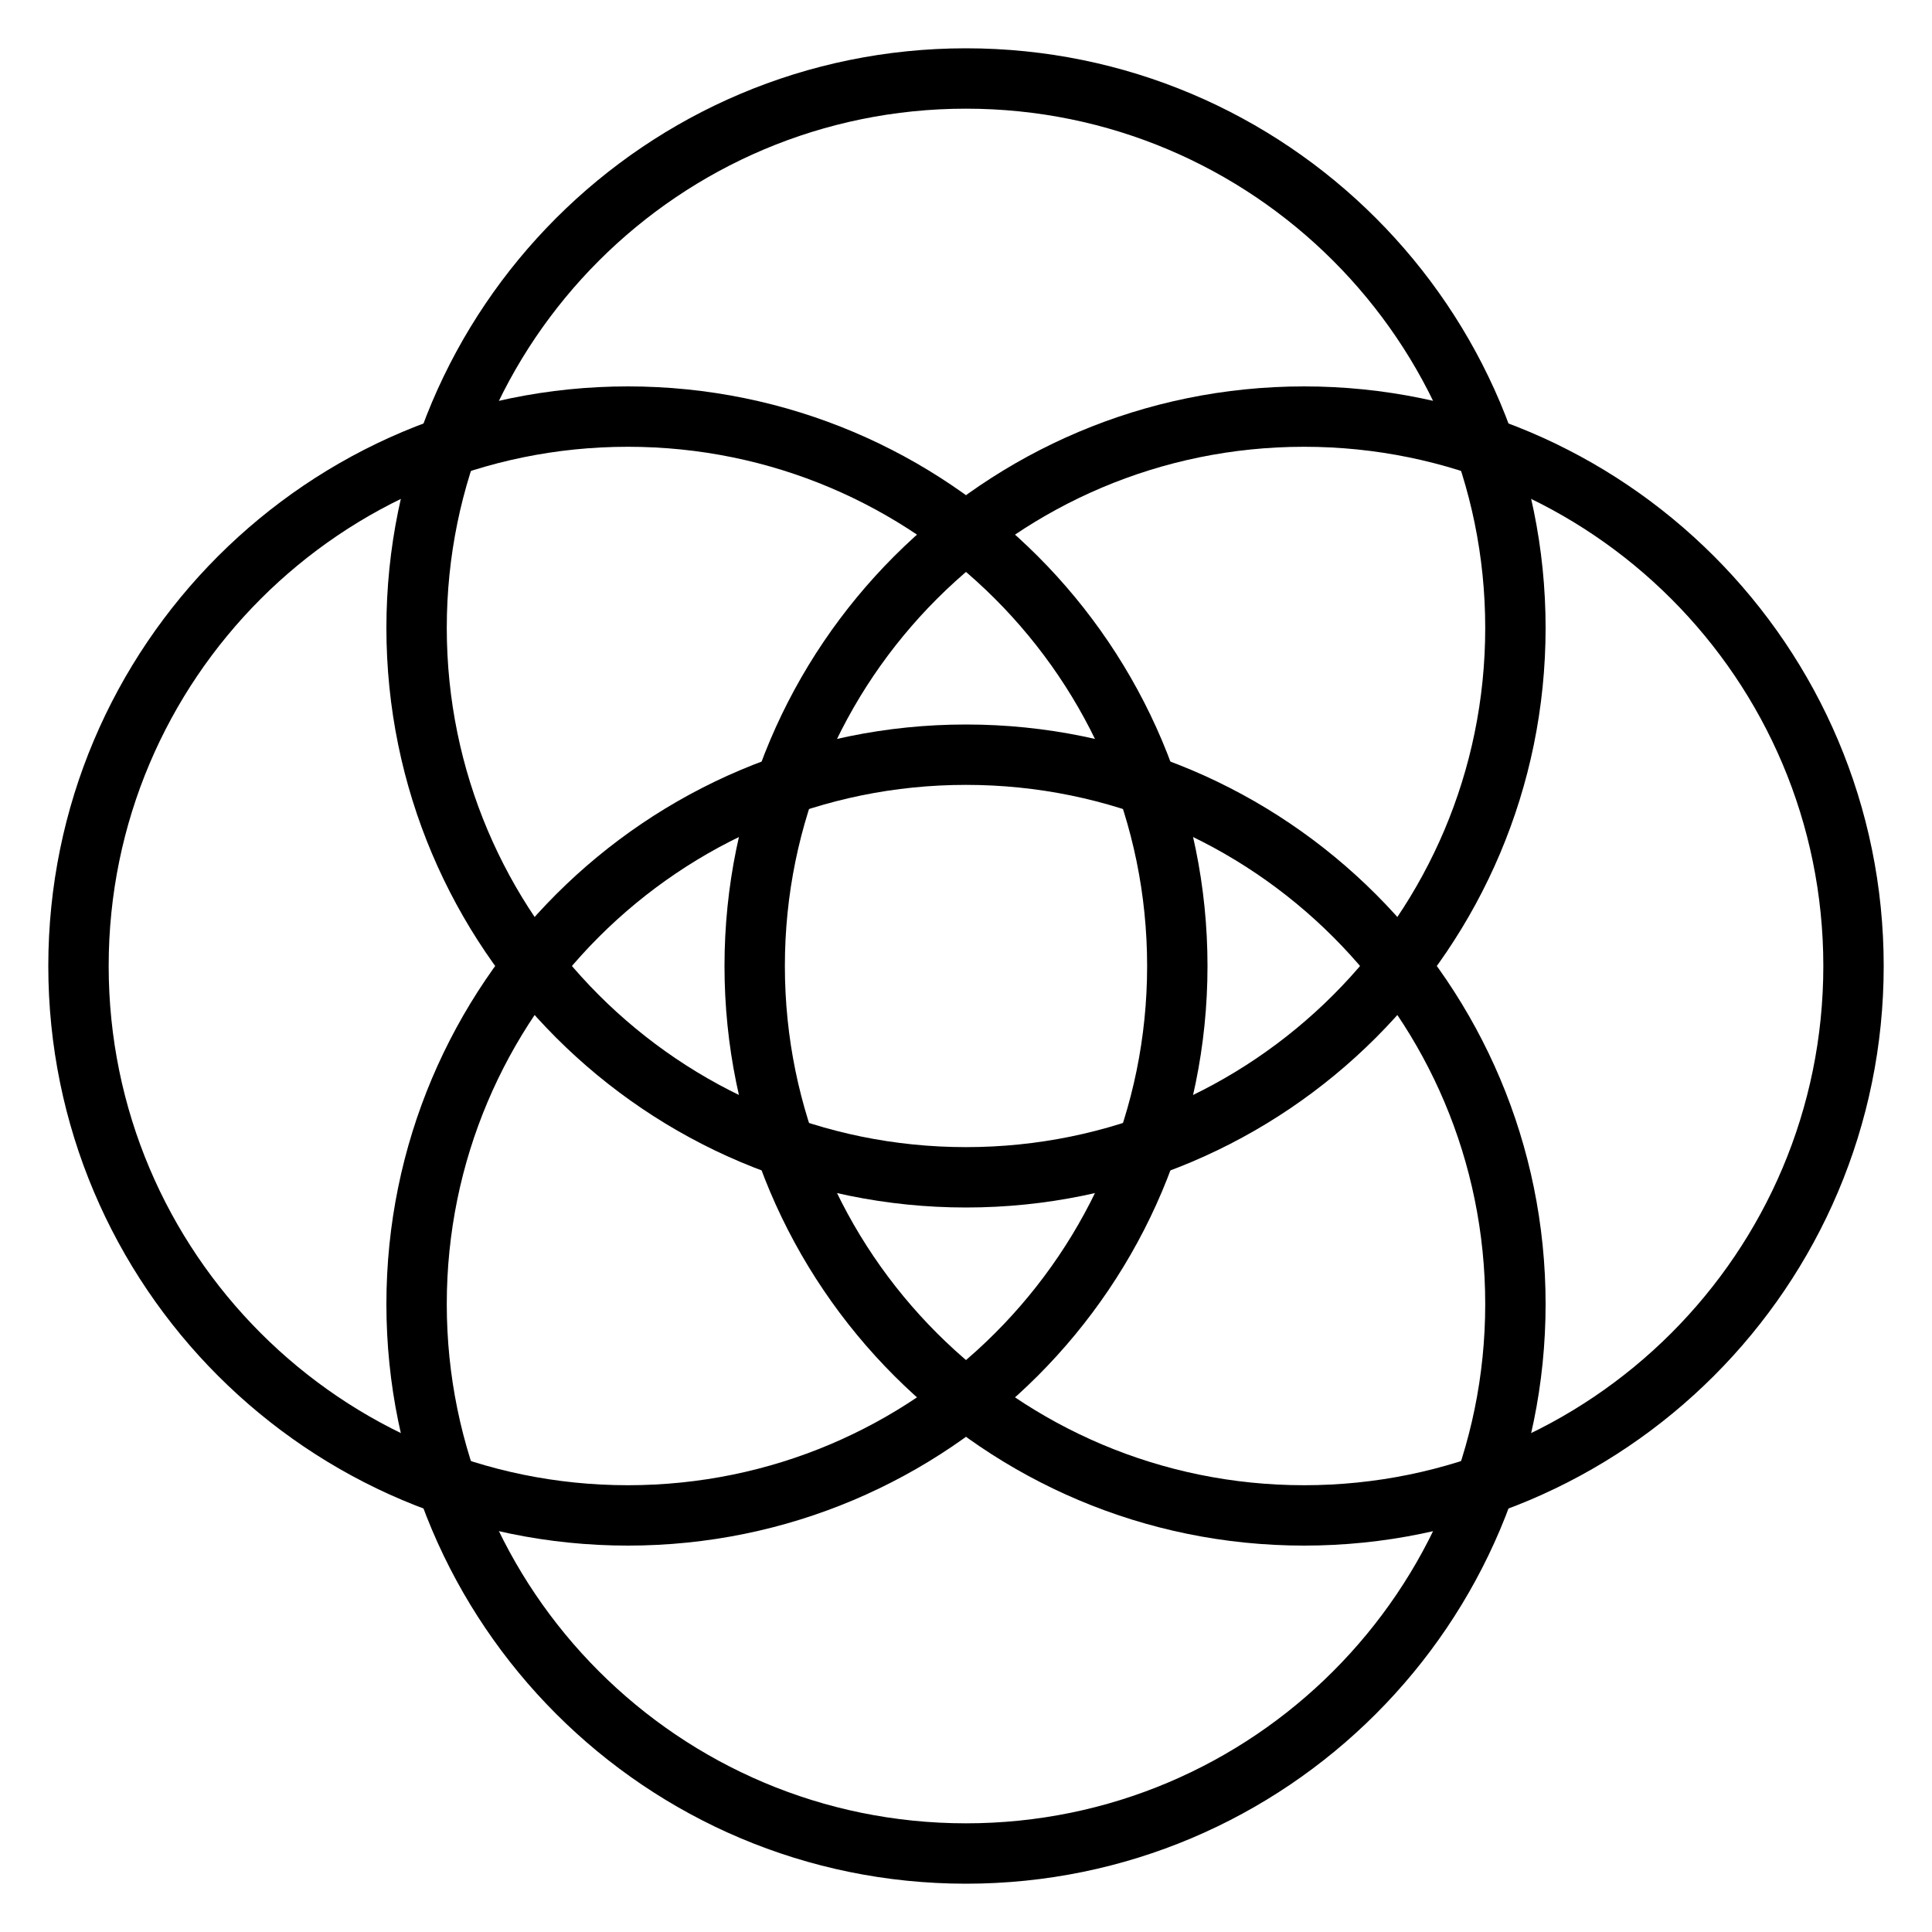
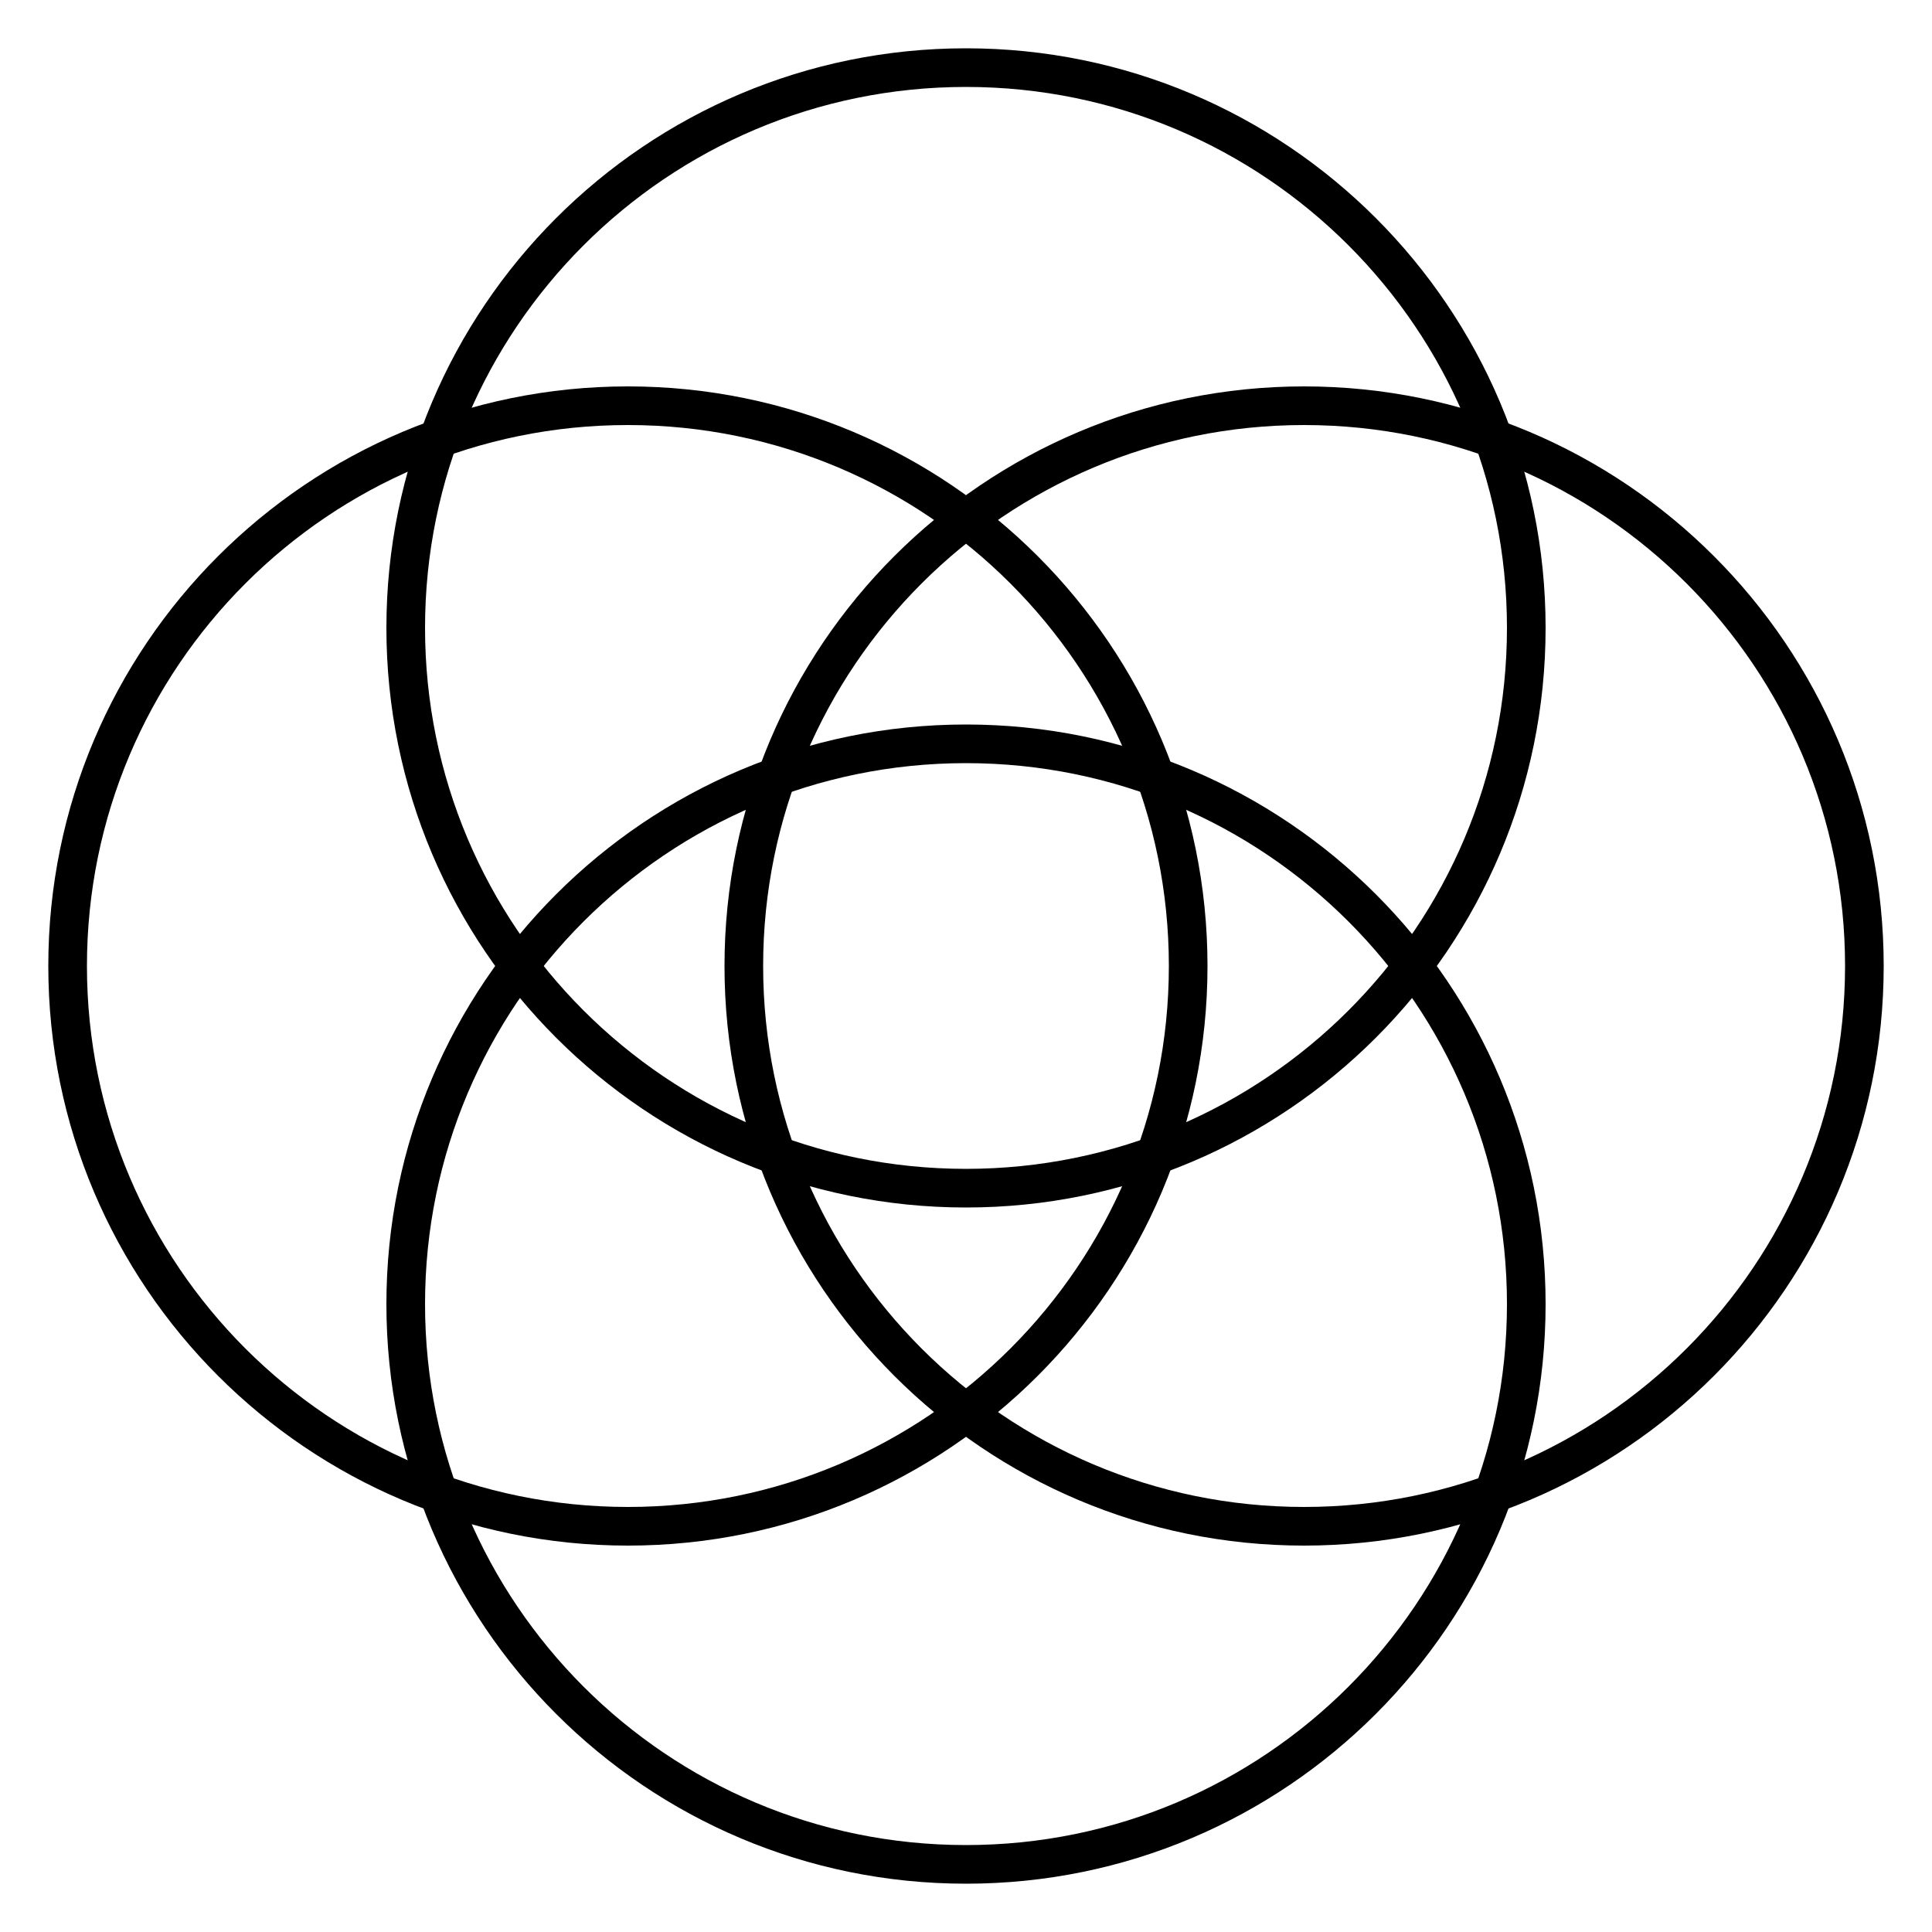
<svg xmlns="http://www.w3.org/2000/svg" viewBox="0 0 64 64" width="64" height="64" role="img" aria-labelledby="ia-title">
-   <g fill="none" stroke="currentColor" stroke-width="2">
-     <circle cx="32" cy="20.8" r="18.2" />
-     <circle cx="20.8" cy="32" r="18.2" />
-     <circle cx="43.2" cy="32" r="18.2" />
-     <circle cx="32" cy="43.2" r="18.2" />
+   <g fill="none" stroke="currentColor" stroke-width="1.28">
+     <circle cx="32" cy="20.8" r="18.56" />
+     <circle cx="20.8" cy="32" r="18.56" />
+     <circle cx="43.2" cy="32" r="18.56" />
+     <circle cx="32" cy="43.2" r="18.56" />
  </g>
</svg>
